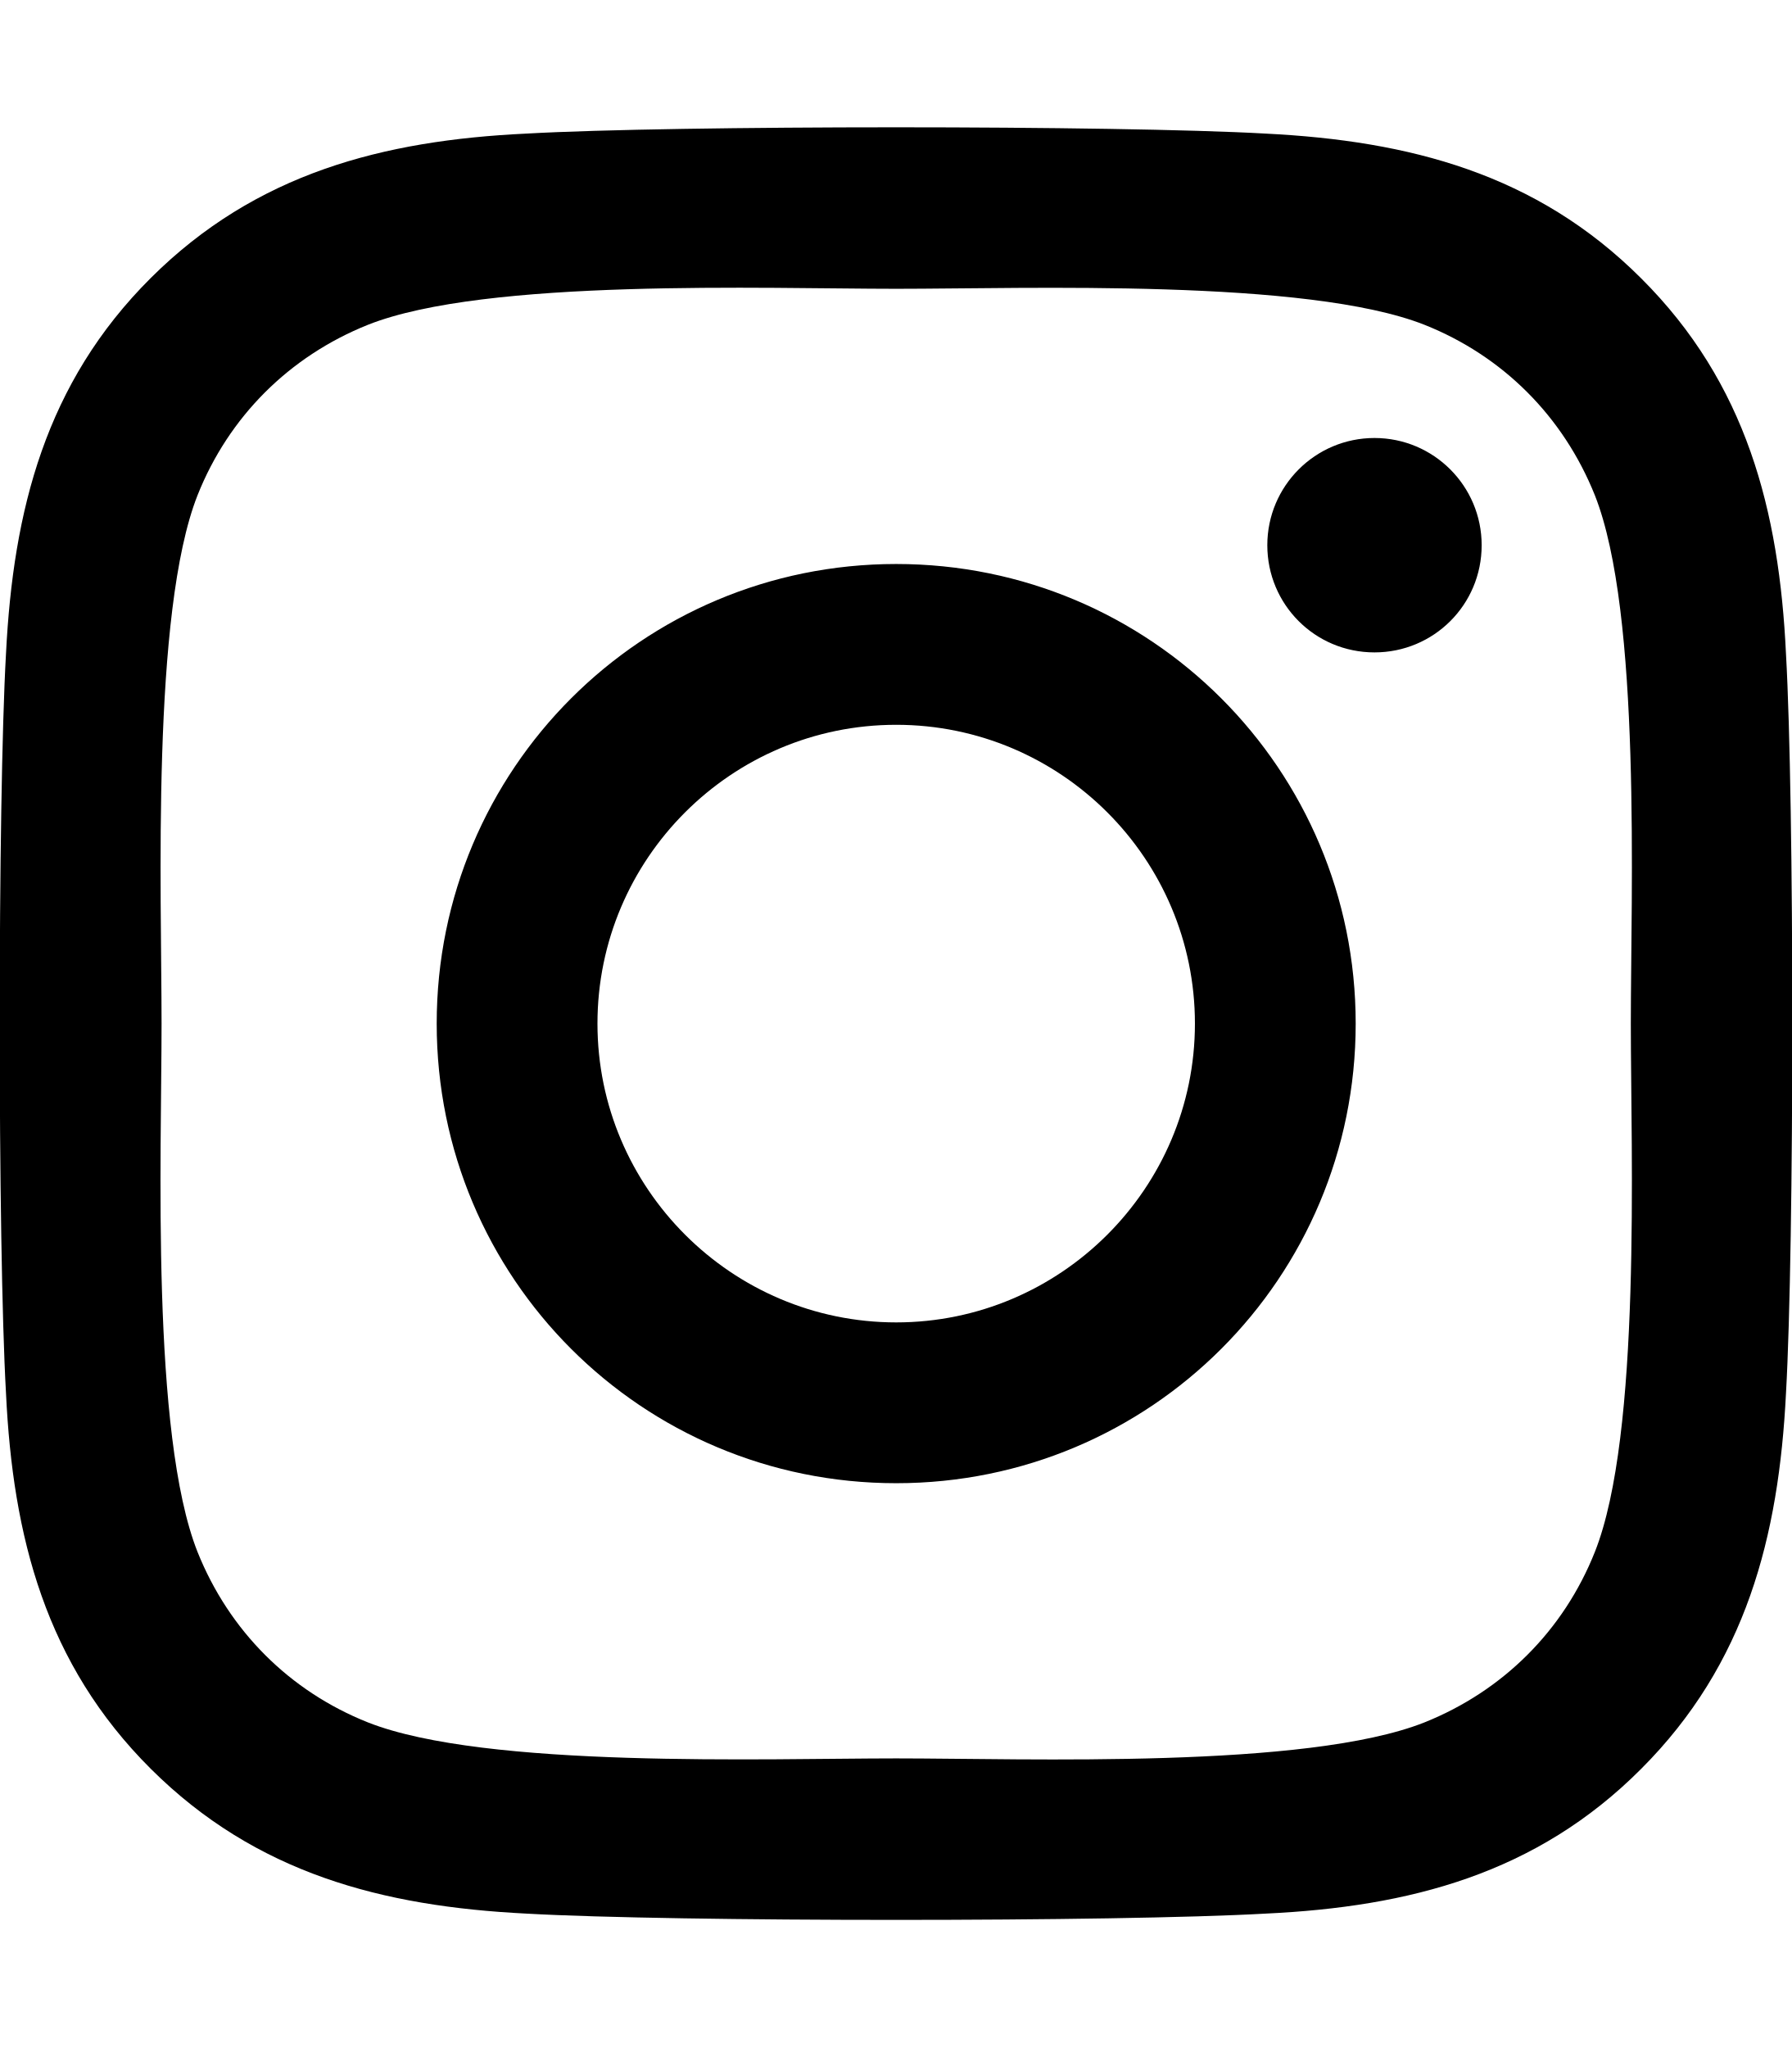
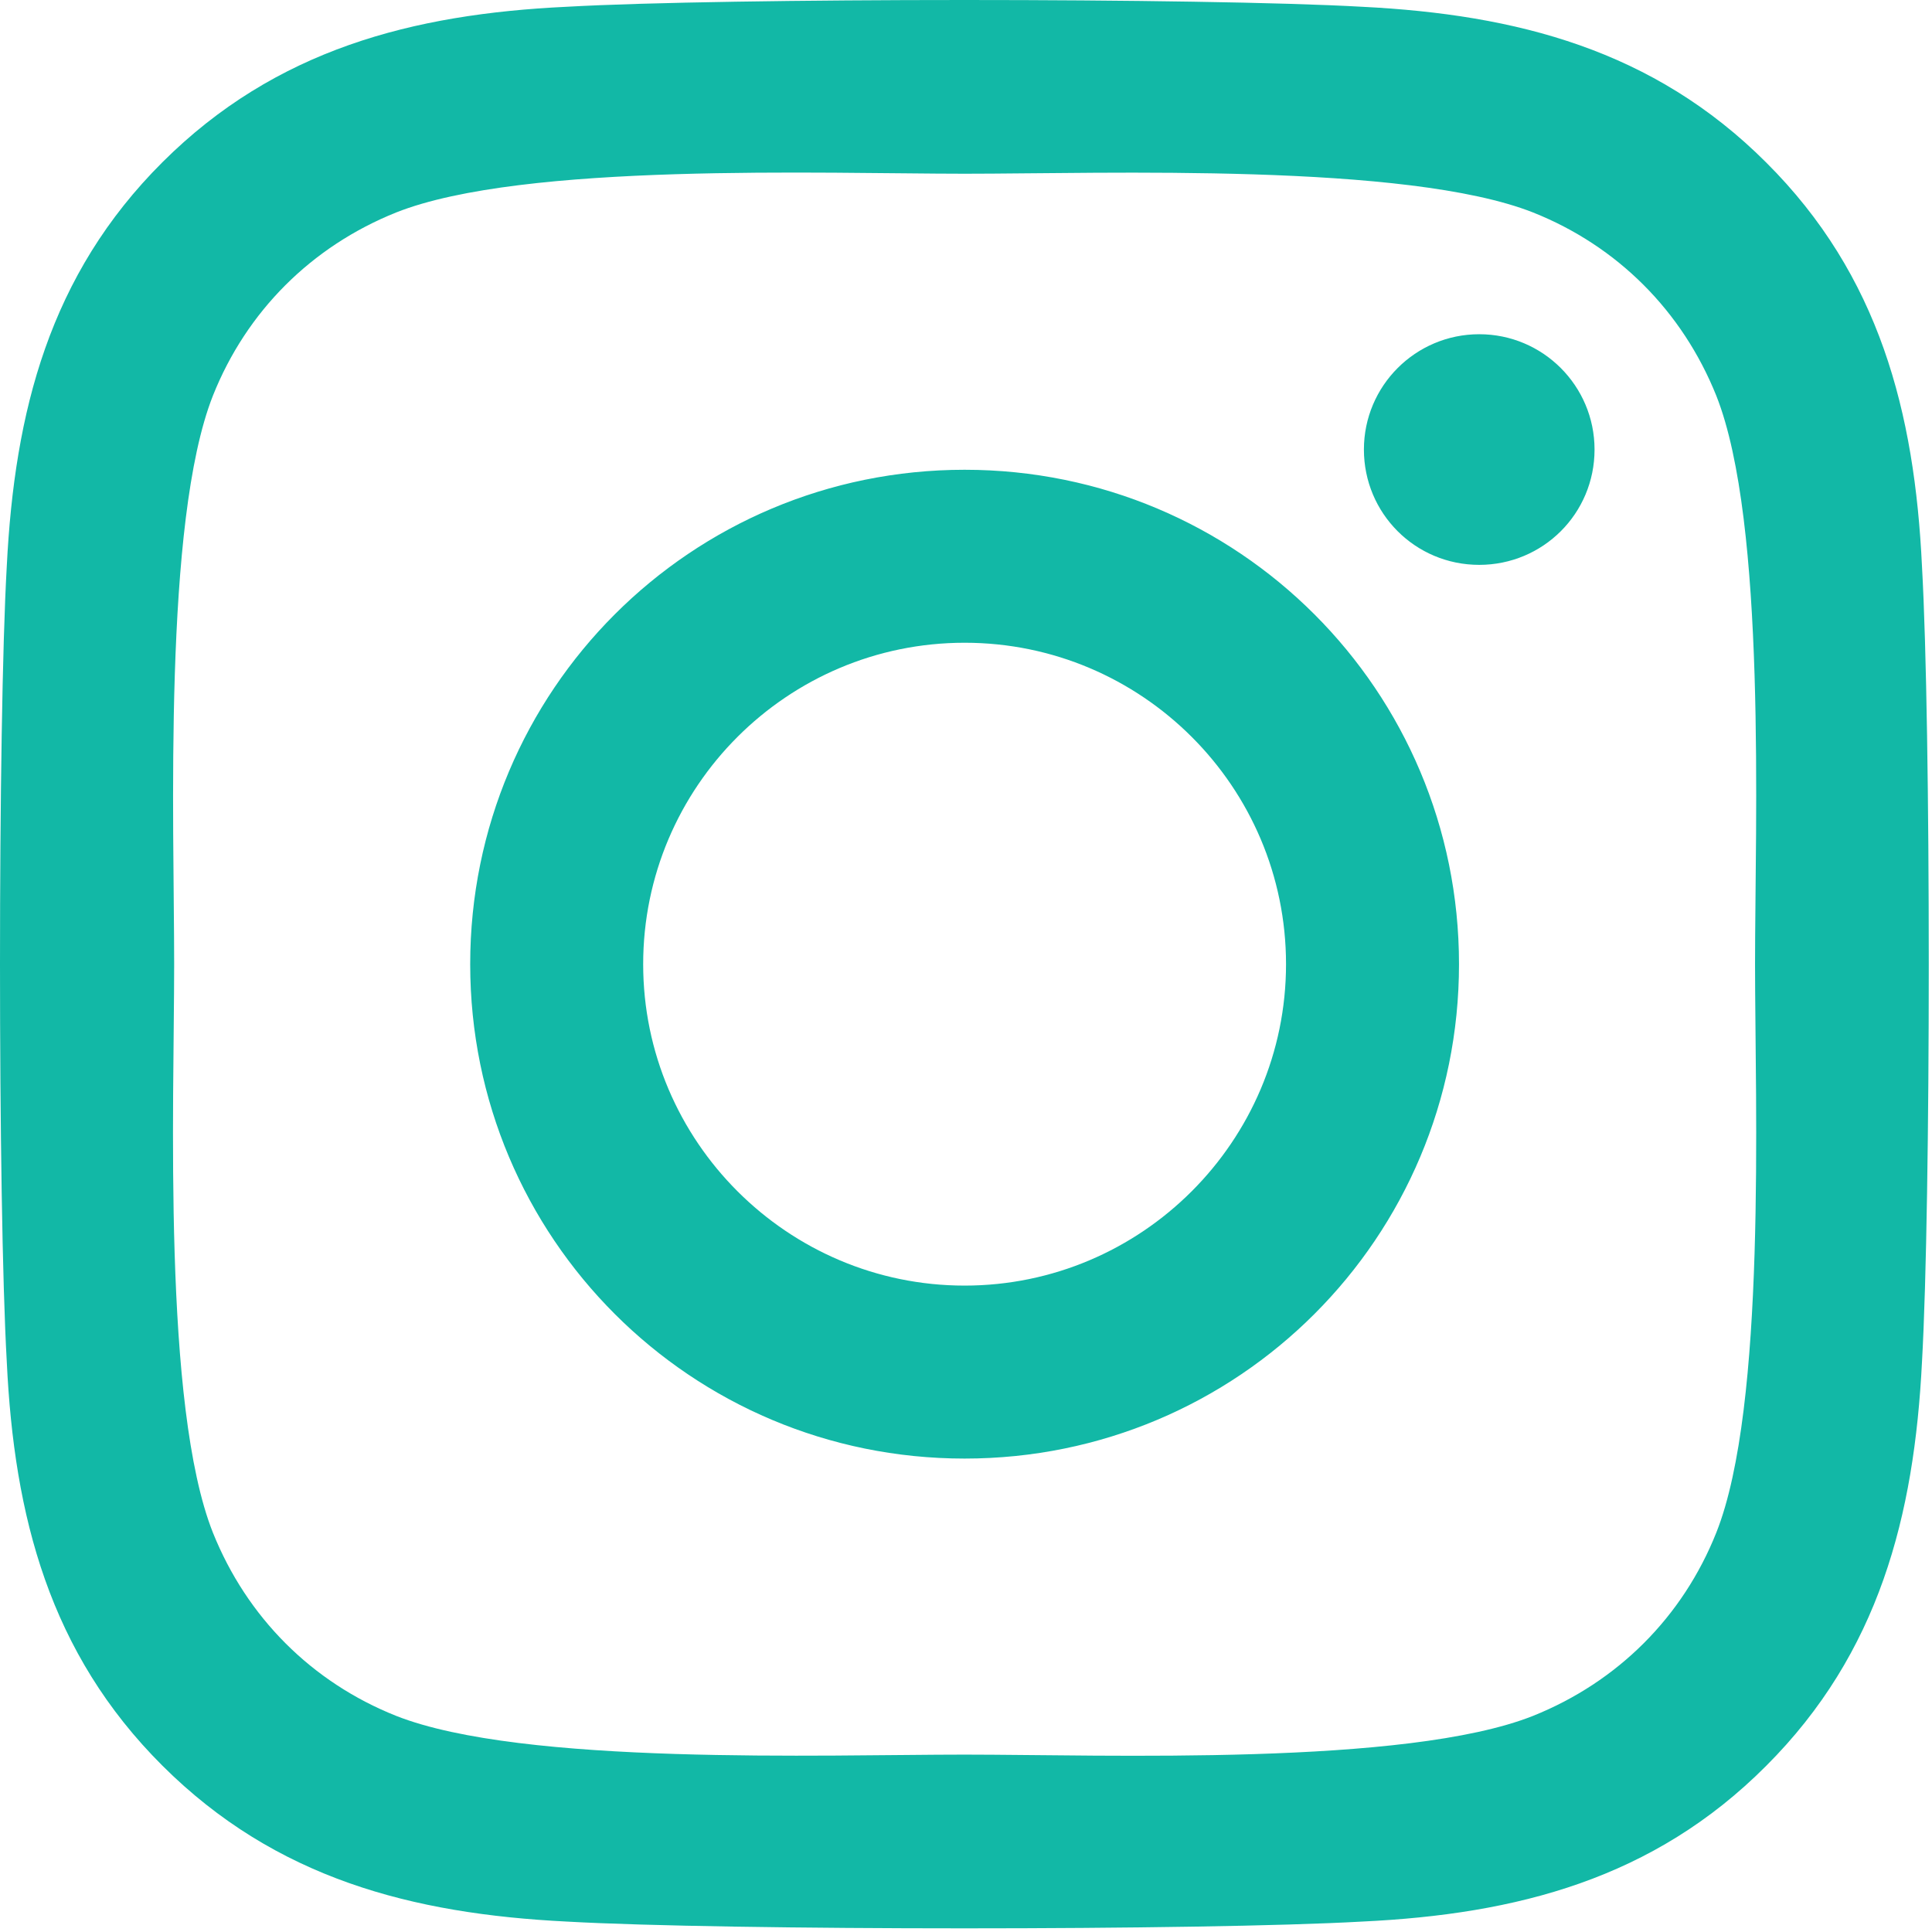
- <svg xmlns="http://www.w3.org/2000/svg" viewBox="0 0 448 512">
-   <path d="M224.1 141c-63.6 0-114.9 51.3-114.9 114.9s51.3 114.9 114.9 114.9S339 319.5 339 255.9 287.7 141 224.1 141zm0 189.6c-41.1 0-74.7-33.5-74.7-74.7s33.5-74.7 74.7-74.7 74.7 33.5 74.7 74.7-33.6 74.7-74.7 74.7zm146.4-194.3c0 14.9-12 26.8-26.8 26.8-14.9 0-26.8-12-26.8-26.8s12-26.8 26.8-26.8 26.8 12 26.8 26.8zm76.1 27.2c-1.7-35.9-9.9-67.7-36.2-93.9-26.2-26.2-58-34.4-93.9-36.2-37-2.1-147.9-2.1-184.9 0-35.8 1.7-67.6 9.9-93.9 36.1s-34.4 58-36.2 93.9c-2.1 37-2.1 147.9 0 184.9 1.7 35.9 9.9 67.7 36.2 93.9s58 34.4 93.9 36.2c37 2.1 147.9 2.1 184.9 0 35.9-1.7 67.7-9.9 93.9-36.2 26.2-26.2 34.4-58 36.2-93.9 2.1-37 2.1-147.8 0-184.8zM398.8 388c-7.8 19.6-22.9 34.7-42.6 42.6-29.5 11.7-99.5 9-132.1 9s-102.7 2.6-132.1-9c-19.6-7.8-34.7-22.9-42.6-42.6-11.7-29.5-9-99.5-9-132.1s-2.6-102.7 9-132.1c7.8-19.6 22.9-34.7 42.6-42.6 29.5-11.7 99.5-9 132.1-9s102.7-2.6 132.1 9c19.6 7.8 34.7 22.9 42.6 42.6 11.7 29.5 9 99.5 9 132.1s2.7 102.7-9 132.1z" />
+ <svg xmlns="http://www.w3.org/2000/svg" width="449px" height="449px" viewBox="0 0 449 449" version="1.1">
+   <g id="Portfolio-ENG" stroke="none" stroke-width="1" fill="none" fill-rule="evenodd">
+     <g id="instagram" fill="#12B8A6" fill-rule="nonzero">
+       <path d="M224.175,109.175 C160.575,109.175 109.275,160.475 109.275,224.075 C109.275,287.675 160.575,338.975 224.175,338.975 C287.775,338.975 339.075,287.675 339.075,224.075 C339.075,160.475 287.775,109.175 224.175,109.175 Z M224.175,298.775 C183.075,298.775 149.475,265.275 149.475,224.075 C149.475,182.875 182.975,149.375 224.175,149.375 C265.375,149.375 298.875,182.875 298.875,224.075 C298.875,265.275 265.275,298.775 224.175,298.775 L224.175,298.775 Z M370.575,104.475 C370.575,119.375 358.575,131.275 343.775,131.275 C328.875,131.275 316.975,119.275 316.975,104.475 C316.975,89.675 328.975,77.675 343.775,77.675 C358.575,77.675 370.575,89.675 370.575,104.475 Z M446.675,131.675 C444.975,95.775 436.775,63.975 410.475,37.775 C384.275,11.575 352.475,3.375 316.575,1.575 C279.575,-0.525 168.675,-0.525 131.675,1.575 C95.875,3.275 64.075,11.475 37.775,37.675 C11.475,63.875 3.375,95.675 1.575,131.575 C-0.525,168.575 -0.525,279.475 1.575,316.475 C3.275,352.375 11.475,384.175 37.775,410.375 C64.075,436.575 95.775,444.775 131.675,446.575 C168.675,448.675 279.575,448.675 316.575,446.575 C352.475,444.875 384.275,436.675 410.475,410.375 C436.675,384.175 444.875,352.375 446.675,316.475 C448.775,279.475 448.775,168.675 446.675,131.675 Z M398.875,356.175 C391.075,375.775 375.975,390.875 356.275,398.775 C326.775,410.475 256.775,407.775 224.175,407.775 C191.575,407.775 121.475,410.375 92.075,398.775 C72.475,390.975 57.375,375.875 49.475,356.175 C37.775,326.675 40.475,256.675 40.475,224.075 C40.475,191.475 37.875,121.375 49.475,91.975 C57.275,72.375 72.375,57.275 92.075,49.375 C121.575,37.675 191.575,40.375 224.175,40.375 C256.775,40.375 326.875,37.775 356.275,49.375 C375.875,57.175 390.975,72.275 398.875,91.975 C410.575,121.475 407.875,191.475 407.875,224.075 C407.875,256.675 410.575,326.775 398.875,356.175 Z" id="Shape" />
+     </g>
+   </g>
</svg>
